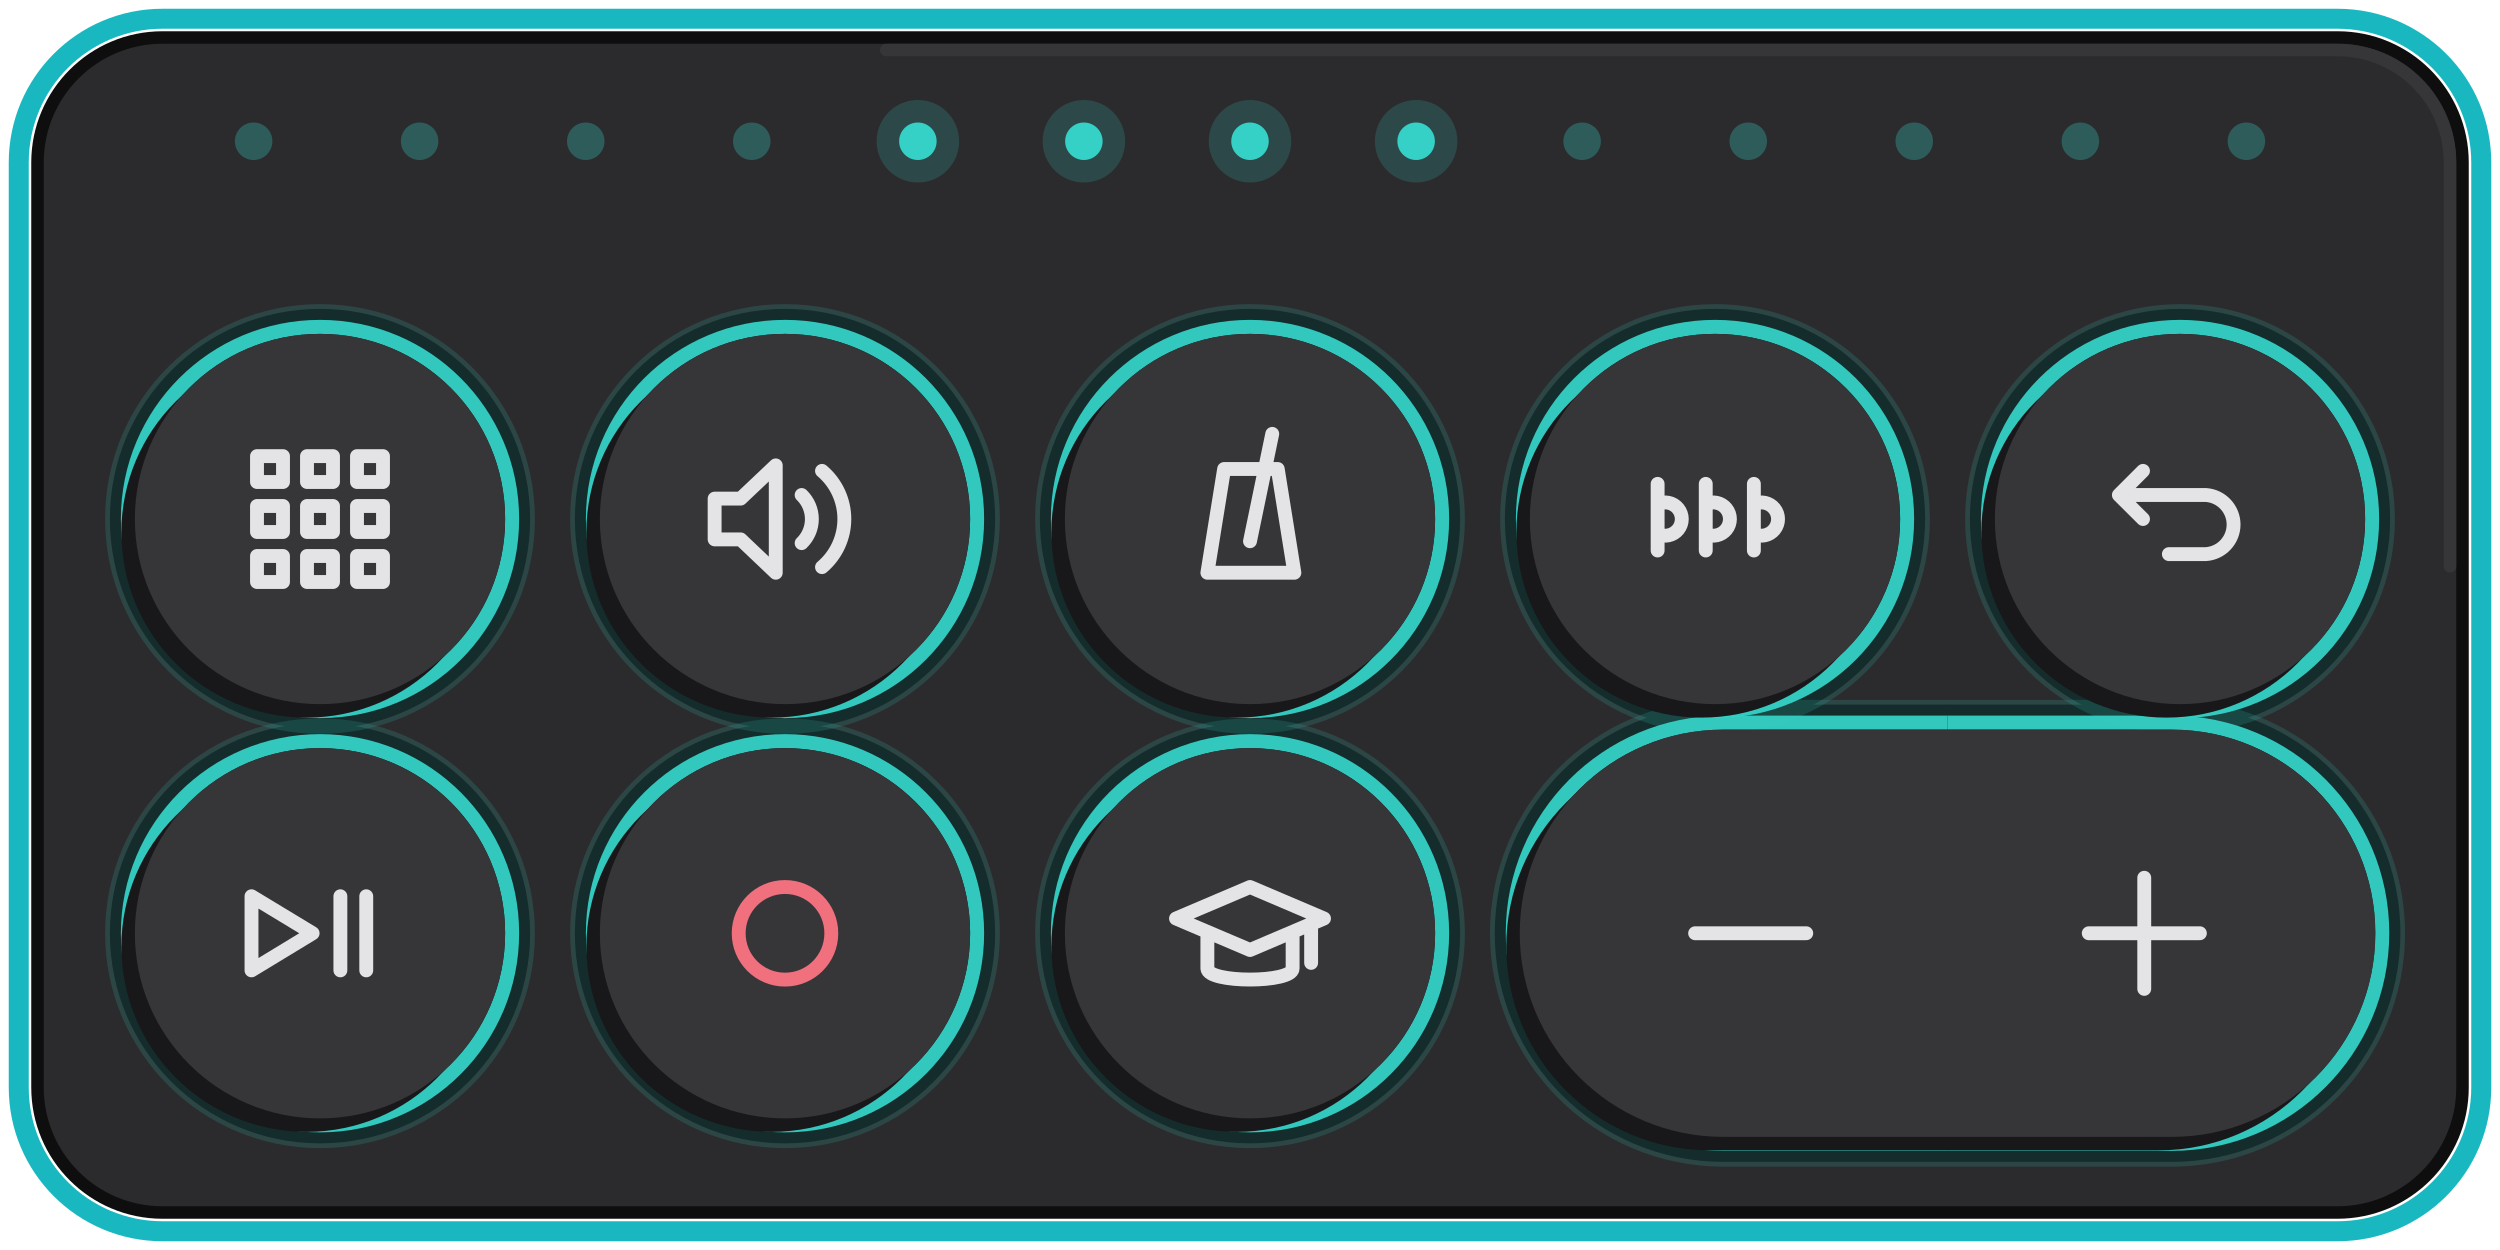
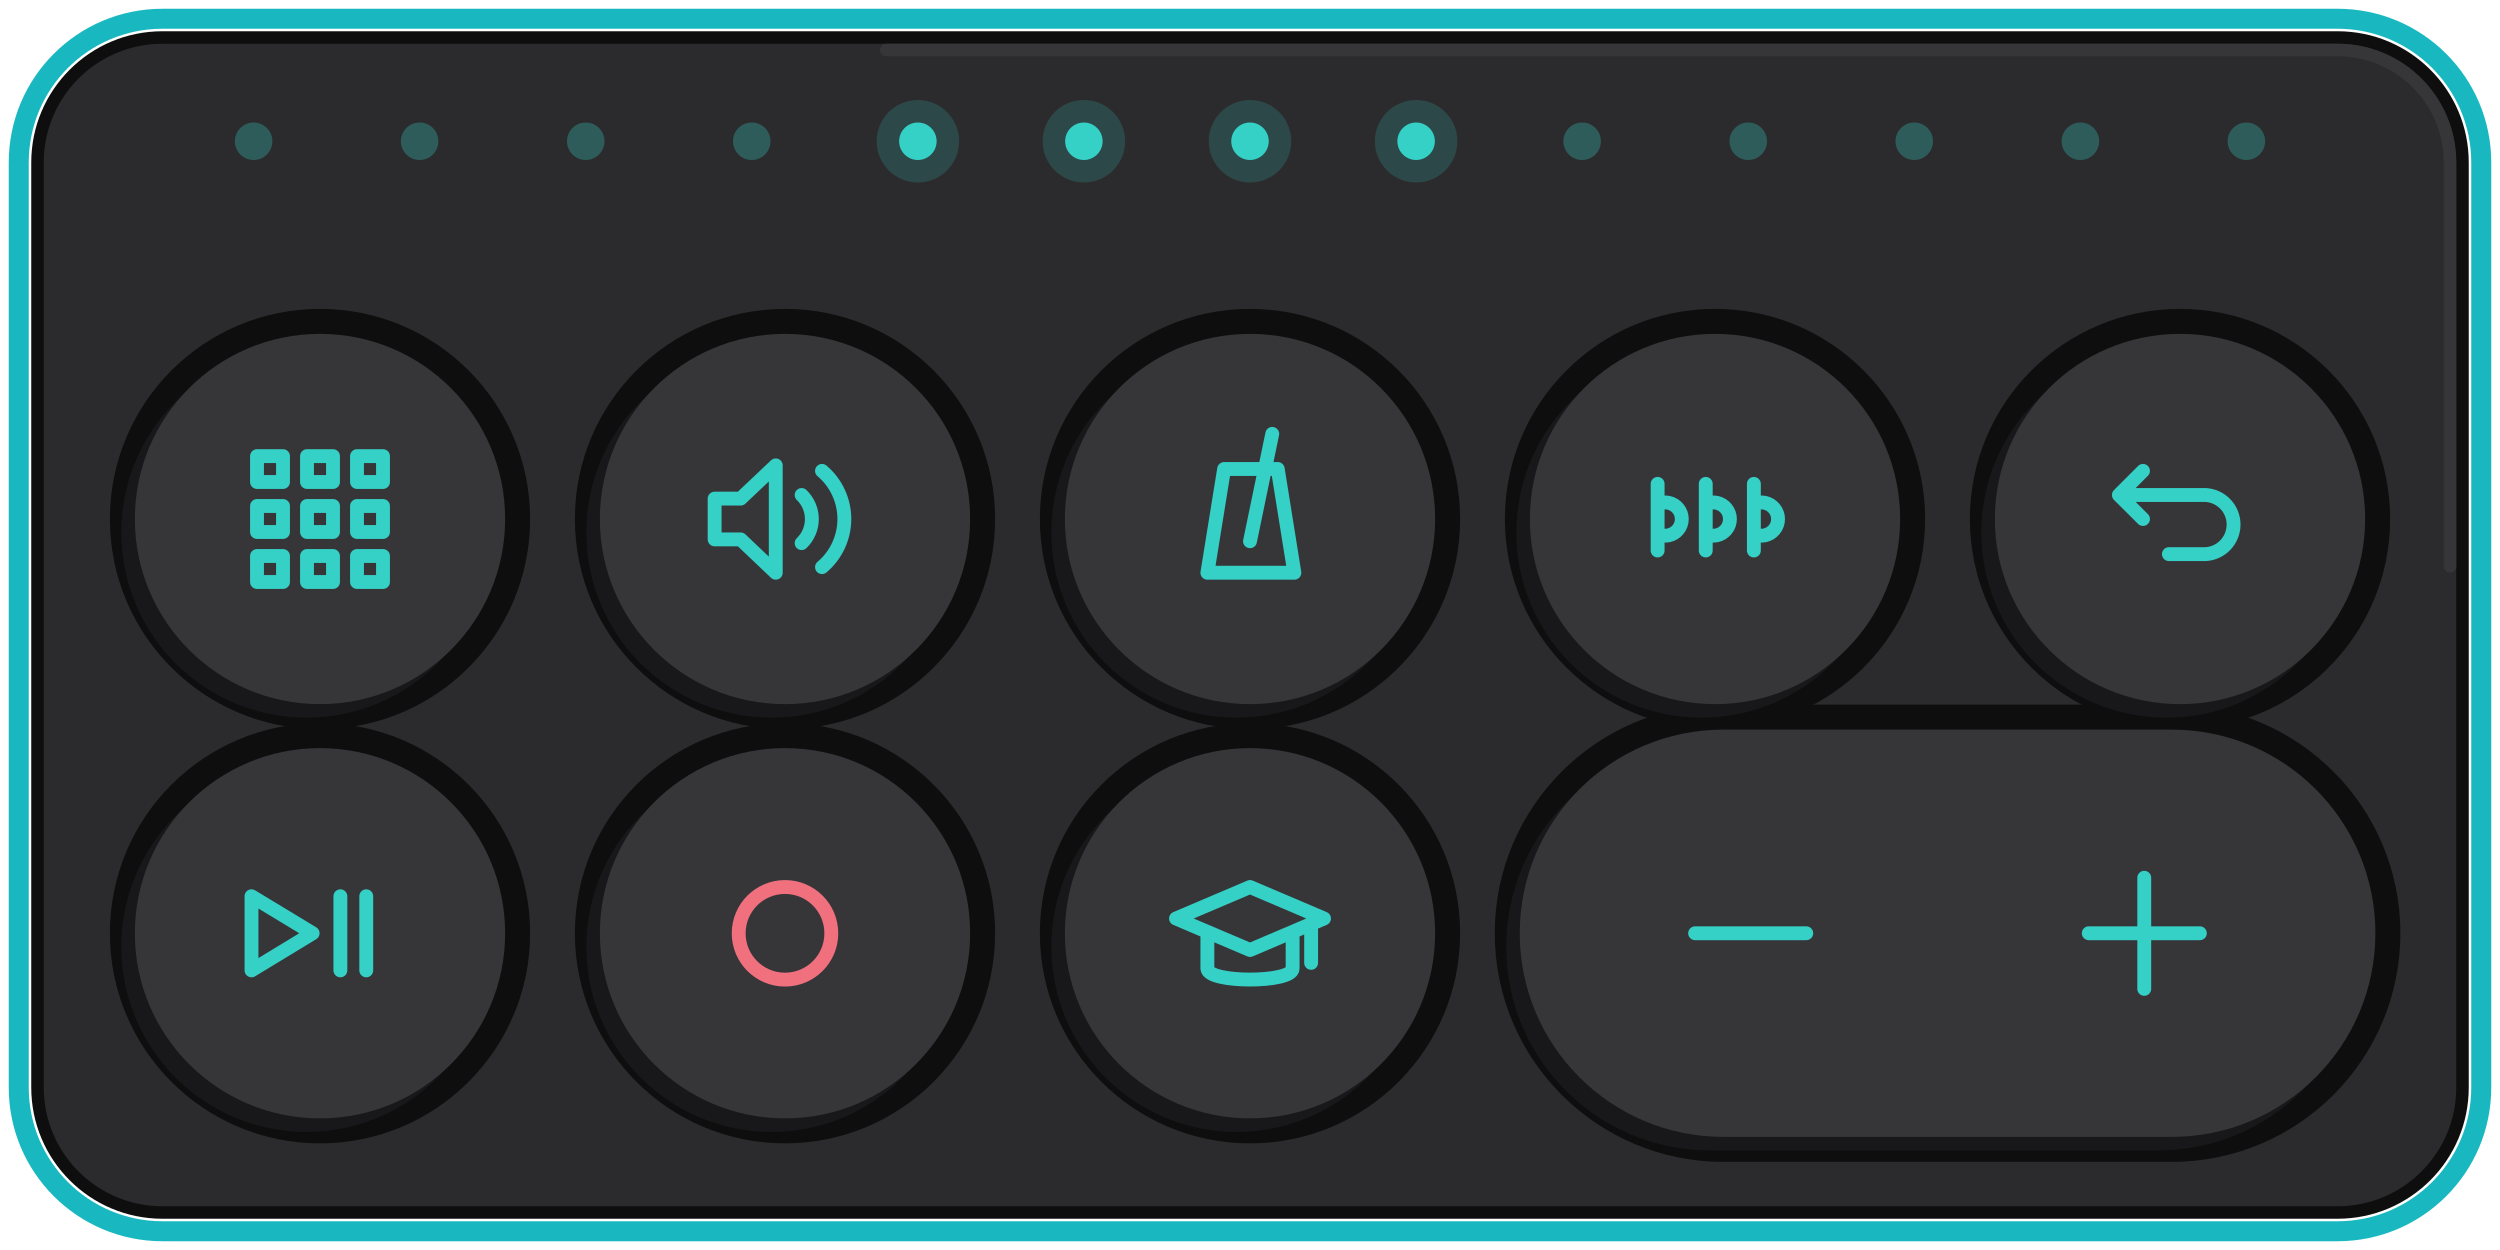
<svg xmlns="http://www.w3.org/2000/svg" viewBox="0 0 200 100" width="200" height="100" data-grab-family="control" data-grab-variant="loop" data-grab-footprint="2x1" data-grab-active-area="7 7 186 86">
  <g id="chassis">
    <rect x="3" y="3" width="194" height="94" rx="10" fill="#2b2b2d" stroke="#0e0e0f" stroke-width="1" />
    <path d="M70.9 4H187A9 9 0 0 1 196 13V45.3" fill="none" stroke="#363639" stroke-width="1" stroke-linecap="round" />
    <circle cx="25.6" cy="41.52" r="16.81" fill="#0e0e0f" />
    <circle cx="62.8" cy="41.52" r="16.81" fill="#0e0e0f" />
    <circle cx="100" cy="41.52" r="16.81" fill="#0e0e0f" />
    <circle cx="137.2" cy="41.52" r="16.81" fill="#0e0e0f" />
    <circle cx="174.4" cy="41.52" r="16.81" fill="#0e0e0f" />
    <circle cx="25.6" cy="74.66" r="16.81" fill="#0e0e0f" />
    <circle cx="62.8" cy="74.66" r="16.81" fill="#0e0e0f" />
    <circle cx="100" cy="74.66" r="16.81" fill="#0e0e0f" />
    <rect x="119.58" y="56.37" width="72.45" height="36.58" rx="18.29" fill="#0e0e0f" />
  </g>
  <g id="led-strip">
    <g id="led-0" opacity="0.3">
      <circle cx="20.29" cy="11.3" r="3.3" fill="#35D0C6" fill-opacity="0" />
      <circle cx="20.29" cy="11.3" r="1.5" fill="#35D0C6" />
    </g>
    <g id="led-1" opacity="0.3">
      <circle cx="33.57" cy="11.3" r="3.3" fill="#35D0C6" fill-opacity="0" />
      <circle cx="33.57" cy="11.3" r="1.5" fill="#35D0C6" />
    </g>
    <g id="led-2" opacity="0.3">
      <circle cx="46.86" cy="11.3" r="3.3" fill="#35D0C6" fill-opacity="0" />
      <circle cx="46.86" cy="11.3" r="1.5" fill="#35D0C6" />
    </g>
    <g id="led-3" opacity="0.3">
      <circle cx="60.14" cy="11.3" r="3.3" fill="#35D0C6" fill-opacity="0" />
      <circle cx="60.14" cy="11.3" r="1.5" fill="#35D0C6" />
    </g>
    <g id="led-4" opacity="1">
      <circle cx="73.43" cy="11.3" r="3.3" fill="#35D0C6" fill-opacity="0.18" />
      <circle cx="73.43" cy="11.3" r="1.5" fill="#35D0C6" />
    </g>
    <g id="led-5" opacity="1">
      <circle cx="86.71" cy="11.3" r="3.3" fill="#35D0C6" fill-opacity="0.18" />
      <circle cx="86.71" cy="11.3" r="1.5" fill="#35D0C6" />
    </g>
    <g id="led-6" opacity="1">
      <circle cx="100" cy="11.3" r="3.3" fill="#35D0C6" fill-opacity="0.18" />
      <circle cx="100" cy="11.3" r="1.5" fill="#35D0C6" />
    </g>
    <g id="led-7" opacity="1">
      <circle cx="113.29" cy="11.3" r="3.3" fill="#35D0C6" fill-opacity="0.18" />
      <circle cx="113.29" cy="11.3" r="1.5" fill="#35D0C6" />
    </g>
    <g id="led-8" opacity="0.3">
      <circle cx="126.57" cy="11.3" r="3.3" fill="#35D0C6" fill-opacity="0" />
      <circle cx="126.57" cy="11.3" r="1.5" fill="#35D0C6" />
    </g>
    <g id="led-9" opacity="0.3">
      <circle cx="139.86" cy="11.3" r="3.3" fill="#35D0C6" fill-opacity="0" />
      <circle cx="139.86" cy="11.3" r="1.5" fill="#35D0C6" />
    </g>
    <g id="led-10" opacity="0.3">
      <circle cx="153.14" cy="11.3" r="3.3" fill="#35D0C6" fill-opacity="0" />
      <circle cx="153.14" cy="11.3" r="1.5" fill="#35D0C6" />
    </g>
    <g id="led-11" opacity="0.3">
      <circle cx="166.43" cy="11.3" r="3.3" fill="#35D0C6" fill-opacity="0" />
      <circle cx="166.43" cy="11.3" r="1.5" fill="#35D0C6" />
    </g>
    <g id="led-12" opacity="0.3">
      <circle cx="179.71" cy="11.3" r="3.3" fill="#35D0C6" fill-opacity="0" />
      <circle cx="179.71" cy="11.3" r="1.5" fill="#35D0C6" />
    </g>
  </g>
-   <g id="button-leds">
-     <g id="btnled-0">
-       <path d="M8.41 41.52a17.19 17.19 0 1 0 34.38 0a17.19 17.19 0 1 0 -34.38 0ZM10.79 41.52a14.81 14.81 0 1 0 29.62 0a14.81 14.81 0 1 0 -29.62 0Z" fill="#35D0C6" fill-opacity="0.16" fill-rule="evenodd" />
-       <path d="M9.67 41.52a15.93 15.93 0 1 0 31.86 0a15.93 15.93 0 1 0 -31.86 0ZM10.79 41.52a14.81 14.81 0 1 0 29.62 0a14.81 14.81 0 1 0 -29.62 0Z" fill="#35D0C6" fill-opacity="0.95" fill-rule="evenodd" />
-     </g>
-     <g id="btnled-1">
-       <path d="M45.61 41.52a17.19 17.19 0 1 0 34.38 0a17.19 17.19 0 1 0 -34.38 0ZM47.99 41.52a14.81 14.81 0 1 0 29.62 0a14.81 14.81 0 1 0 -29.62 0Z" fill="#35D0C6" fill-opacity="0.16" fill-rule="evenodd" />
-       <path d="M46.87 41.52a15.93 15.93 0 1 0 31.86 0a15.93 15.93 0 1 0 -31.86 0ZM47.99 41.52a14.81 14.81 0 1 0 29.62 0a14.81 14.81 0 1 0 -29.62 0Z" fill="#35D0C6" fill-opacity="0.95" fill-rule="evenodd" />
-     </g>
-     <g id="btnled-2">
-       <path d="M82.81 41.52a17.19 17.19 0 1 0 34.38 0a17.19 17.19 0 1 0 -34.38 0ZM85.19 41.52a14.81 14.81 0 1 0 29.62 0a14.81 14.81 0 1 0 -29.62 0Z" fill="#35D0C6" fill-opacity="0.16" fill-rule="evenodd" />
-       <path d="M84.07 41.52a15.93 15.93 0 1 0 31.86 0a15.93 15.93 0 1 0 -31.86 0ZM85.19 41.52a14.81 14.81 0 1 0 29.62 0a14.81 14.81 0 1 0 -29.62 0Z" fill="#35D0C6" fill-opacity="0.95" fill-rule="evenodd" />
-     </g>
-     <g id="btnled-3">
-       <path d="M120.01 41.52a17.19 17.19 0 1 0 34.38 0a17.19 17.19 0 1 0 -34.38 0ZM122.39 41.52a14.81 14.81 0 1 0 29.62 0a14.81 14.81 0 1 0 -29.62 0Z" fill="#35D0C6" fill-opacity="0.16" fill-rule="evenodd" />
-       <path d="M121.27 41.52a15.93 15.93 0 1 0 31.86 0a15.93 15.93 0 1 0 -31.86 0ZM122.39 41.52a14.81 14.81 0 1 0 29.62 0a14.81 14.81 0 1 0 -29.62 0Z" fill="#35D0C6" fill-opacity="0.95" fill-rule="evenodd" />
-     </g>
-     <g id="btnled-4">
-       <path d="M157.21 41.52a17.19 17.19 0 1 0 34.38 0a17.19 17.19 0 1 0 -34.38 0ZM159.59 41.52a14.81 14.81 0 1 0 29.62 0a14.81 14.81 0 1 0 -29.62 0Z" fill="#35D0C6" fill-opacity="0.16" fill-rule="evenodd" />
-       <path d="M158.47 41.52a15.93 15.93 0 1 0 31.86 0a15.93 15.93 0 1 0 -31.86 0ZM159.59 41.52a14.81 14.81 0 1 0 29.62 0a14.81 14.81 0 1 0 -29.62 0Z" fill="#35D0C6" fill-opacity="0.95" fill-rule="evenodd" />
-     </g>
-     <g id="btnled-5">
-       <path d="M8.41 74.66a17.19 17.19 0 1 0 34.38 0a17.19 17.19 0 1 0 -34.38 0ZM10.79 74.66a14.81 14.81 0 1 0 29.62 0a14.81 14.81 0 1 0 -29.62 0Z" fill="#35D0C6" fill-opacity="0.16" fill-rule="evenodd" />
-       <path d="M9.67 74.66a15.93 15.93 0 1 0 31.86 0a15.93 15.93 0 1 0 -31.86 0ZM10.79 74.66a14.81 14.81 0 1 0 29.62 0a14.81 14.81 0 1 0 -29.62 0Z" fill="#35D0C6" fill-opacity="0.95" fill-rule="evenodd" />
-     </g>
-     <g id="btnled-6">
-       <path d="M45.61 74.66a17.19 17.19 0 1 0 34.38 0a17.19 17.19 0 1 0 -34.38 0ZM47.99 74.66a14.81 14.81 0 1 0 29.62 0a14.81 14.81 0 1 0 -29.62 0Z" fill="#35D0C6" fill-opacity="0.16" fill-rule="evenodd" />
-       <path d="M46.87 74.66a15.93 15.93 0 1 0 31.86 0a15.93 15.93 0 1 0 -31.86 0ZM47.99 74.66a14.81 14.81 0 1 0 29.62 0a14.81 14.81 0 1 0 -29.62 0Z" fill="#35D0C6" fill-opacity="0.95" fill-rule="evenodd" />
-     </g>
-     <g id="btnled-7">
-       <path d="M82.81 74.66a17.19 17.19 0 1 0 34.38 0a17.19 17.19 0 1 0 -34.38 0ZM85.19 74.66a14.81 14.81 0 1 0 29.62 0a14.81 14.81 0 1 0 -29.62 0Z" fill="#35D0C6" fill-opacity="0.16" fill-rule="evenodd" />
-       <path d="M84.07 74.66a15.93 15.93 0 1 0 31.86 0a15.93 15.93 0 1 0 -31.86 0ZM85.19 74.66a14.81 14.81 0 1 0 29.62 0a14.81 14.81 0 1 0 -29.62 0Z" fill="#35D0C6" fill-opacity="0.95" fill-rule="evenodd" />
-     </g>
-     <g id="btnled-8">
-       <path d="M155.8 55.99L137.87 55.99A18.67 18.67 0 0 0 137.87 93.33L155.8 93.33ZM155.8 58.37L137.87 58.37A16.29 16.29 0 0 0 137.87 90.95L155.8 90.95Z" fill="#35D0C6" fill-opacity="0.16" fill-rule="evenodd" />
-       <path d="M155.8 57.25L137.87 57.25A17.41 17.41 0 0 0 137.87 92.07L155.8 92.07ZM155.8 58.37L137.87 58.37A16.29 16.29 0 0 0 137.87 90.95L155.8 90.95Z" fill="#35D0C6" fill-opacity="0.95" fill-rule="evenodd" />
-     </g>
-     <g id="btnled-9">
-       <path d="M155.8 55.99L173.73 55.99A18.67 18.67 0 0 1 173.73 93.33L155.8 93.33ZM155.8 58.37L173.73 58.37A16.29 16.29 0 0 1 173.73 90.95L155.8 90.95Z" fill="#35D0C6" fill-opacity="0.16" fill-rule="evenodd" />
-       <path d="M155.8 57.25L173.73 57.25A17.41 17.41 0 0 1 173.73 92.07L155.8 92.07ZM155.8 58.37L173.73 58.37A16.29 16.29 0 0 1 173.73 90.95L155.8 90.95Z" fill="#35D0C6" fill-opacity="0.95" fill-rule="evenodd" />
-     </g>
-   </g>
  <g id="buttons">
    <circle cx="24.52" cy="42.6" r="14.81" fill="#18181a" />
    <circle id="btn-0" cx="25.6" cy="41.52" r="14.81" fill="#363639" />
    <circle cx="61.72" cy="42.6" r="14.81" fill="#18181a" />
    <circle id="btn-1" cx="62.8" cy="41.52" r="14.81" fill="#363639" />
    <circle cx="98.92" cy="42.6" r="14.81" fill="#18181a" />
    <circle id="btn-2" cx="100" cy="41.52" r="14.81" fill="#363639" />
    <circle cx="136.12" cy="42.6" r="14.81" fill="#18181a" />
    <circle id="btn-3" cx="137.2" cy="41.52" r="14.81" fill="#363639" />
    <circle cx="173.32" cy="42.6" r="14.81" fill="#18181a" />
    <circle id="btn-4" cx="174.4" cy="41.52" r="14.81" fill="#363639" />
    <circle cx="24.52" cy="75.74" r="14.81" fill="#18181a" />
    <circle id="btn-5" cx="25.6" cy="74.66" r="14.81" fill="#363639" />
    <circle cx="61.72" cy="75.74" r="14.81" fill="#18181a" />
    <circle id="btn-6" cx="62.8" cy="74.66" r="14.81" fill="#363639" />
    <circle cx="98.92" cy="75.74" r="14.81" fill="#18181a" />
    <circle id="btn-7" cx="100" cy="74.66" r="14.81" fill="#363639" />
    <rect x="120.5" y="59.45" width="68.45" height="32.58" rx="16.29" fill="#18181a" />
    <rect x="121.58" y="58.37" width="68.45" height="32.58" rx="16.29" id="btn-pill" fill="#363639" />
  </g>
  <g id="icons">
    <g id="icon-0">
-       <path d="M20.56 36.49H22.64V38.56H20.56ZM24.56 36.49H26.64V38.56H24.56ZM28.56 36.49H30.64V38.56H28.56ZM20.56 40.48H22.64V42.56H20.56ZM24.56 40.48H26.64V42.56H24.56ZM28.56 40.48H30.64V42.56H28.56ZM20.56 44.48H22.64V46.56H20.56ZM24.56 44.48H26.64V46.56H24.56ZM28.56 44.48H30.64V46.56H28.56Z" fill="none" stroke="#e4e4e6" stroke-width="1.11" stroke-linecap="round" stroke-linejoin="round" />
+       <path d="M20.56 36.49H22.64V38.56H20.56ZM24.56 36.49H26.64V38.56H24.56ZM28.56 36.49H30.64V38.56H28.56ZM20.56 40.48H22.64V42.56H20.56ZM24.56 40.48H26.64V42.56H24.56ZM28.56 40.48H30.64V42.56H28.56ZM20.56 44.48H22.64V46.56H20.56ZM24.56 44.48H26.64V46.56H24.56ZM28.56 44.48H30.64V46.56H28.56Z" fill="none" stroke="#35D0C6" stroke-width="1.11" stroke-linecap="round" stroke-linejoin="round" />
    </g>
    <g id="icon-1">
-       <path d="M57.17 39.89H59.25L62.06 37.23V45.82L59.25 43.15H57.17ZM64.13 39.6A2.67 2.67 0 0 1 64.13 43.45M65.76 37.67A5.04 5.04 0 0 1 65.76 45.37" fill="none" stroke="#e4e4e6" stroke-width="1.11" stroke-linecap="round" stroke-linejoin="round" />
+       <path d="M57.17 39.89H59.25L62.06 37.23V45.82L59.25 43.15H57.17ZM64.13 39.6A2.67 2.67 0 0 1 64.13 43.45M65.76 37.67A5.04 5.04 0 0 1 65.76 45.37" fill="none" stroke="#35D0C6" stroke-width="1.11" stroke-linecap="round" stroke-linejoin="round" />
    </g>
    <g id="icon-2">
-       <path d="M97.93 37.52H102.22L103.55 45.82H96.59ZM100 43.3L101.78 34.71" fill="none" stroke="#e4e4e6" stroke-width="1.11" stroke-linecap="round" stroke-linejoin="round" />
+       <path d="M97.93 37.52H102.22L103.55 45.82H96.59ZM100 43.3L101.78 34.71" fill="none" stroke="#35D0C6" stroke-width="1.11" stroke-linecap="round" stroke-linejoin="round" />
    </g>
    <g id="icon-3">
-       <path d="M132.61 38.71V44.04M132.61 40.34A1.33 1.33 0 1 1 132.61 42.71M136.46 38.71V44.04M136.46 40.34A1.33 1.33 0 1 1 136.46 42.71M140.31 38.71V44.04M140.31 40.34A1.33 1.33 0 1 1 140.31 42.71" fill="none" stroke="#e4e4e6" stroke-width="1.11" stroke-linecap="round" stroke-linejoin="round" />
+       <path d="M132.61 38.71V44.04M132.61 40.34A1.33 1.33 0 1 1 132.61 42.71M136.46 38.71V44.04M136.46 40.34A1.33 1.33 0 1 1 136.46 42.71M140.31 38.71V44.04M140.31 40.34A1.33 1.33 0 1 1 140.31 42.71" fill="none" stroke="#35D0C6" stroke-width="1.11" stroke-linecap="round" stroke-linejoin="round" />
    </g>
    <g id="icon-4">
-       <path d="M169.51 39.6H176.47A2.37 2.37 0 0 1 176.47 44.33H173.51M171.44 37.67L169.51 39.6L171.44 41.52" fill="none" stroke="#e4e4e6" stroke-width="1.11" stroke-linecap="round" stroke-linejoin="round" />
+       <path d="M169.51 39.6H176.47A2.37 2.37 0 0 1 176.47 44.33H173.51M171.44 37.67L169.51 39.6L171.44 41.52" fill="none" stroke="#35D0C6" stroke-width="1.11" stroke-linecap="round" stroke-linejoin="round" />
    </g>
    <g id="icon-5">
-       <path d="M20.12 71.7L25.01 74.66L20.12 77.63ZM27.23 71.7V77.63M29.3 71.7V77.63" fill="none" stroke="#e4e4e6" stroke-width="1.11" stroke-linecap="round" stroke-linejoin="round" />
+       <path d="M20.12 71.7L25.01 74.66L20.12 77.63ZM27.23 71.7V77.63M29.3 71.7V77.63" fill="none" stroke="#35D0C6" stroke-width="1.11" stroke-linecap="round" stroke-linejoin="round" />
    </g>
    <g id="icon-6">
      <path d="M62.8 70.96A3.7 3.7 0 1 1 62.8 78.37A3.7 3.7 0 1 1 62.8 70.96Z" fill="none" stroke="#F0707E" stroke-width="1.11" stroke-linecap="round" stroke-linejoin="round" />
    </g>
    <g id="icon-7">
-       <path d="M94.08 73.48L100 70.96L105.92 73.48L100 76ZM96.59 74.81V77.48C96.59 78.66 103.41 78.66 103.41 77.48V74.81M104.89 73.92V77.03" fill="none" stroke="#e4e4e6" stroke-width="1.11" stroke-linecap="round" stroke-linejoin="round" />
+       <path d="M94.08 73.48L100 70.96L105.92 73.48L100 76ZM96.59 74.81V77.48C96.59 78.66 103.41 78.66 103.41 77.48V74.81M104.89 73.92V77.03" fill="none" stroke="#35D0C6" stroke-width="1.11" stroke-linecap="round" stroke-linejoin="round" />
    </g>
-     <path id="icon-8" d="M135.61 74.66H144.5" fill="none" stroke="#e4e4e6" stroke-width="1.11" stroke-linecap="round" />
-     <path id="icon-9" d="M167.1 74.66H175.99M171.54 70.22V79.11" fill="none" stroke="#e4e4e6" stroke-width="1.11" stroke-linecap="round" />
+     <path id="icon-8" d="M135.61 74.66H144.5" fill="none" stroke="#35D0C6" stroke-width="1.11" stroke-linecap="round" />
+     <path id="icon-9" d="M167.1 74.66H175.99M171.54 70.22V79.11" fill="none" stroke="#35D0C6" stroke-width="1.11" stroke-linecap="round" />
  </g>
  <rect x="1.5" y="1.5" width="197" height="97" rx="11.5" id="selection-frame" fill="none" stroke="#00B0BB" stroke-width="1.6" stroke-opacity="0.9" />
  <g id="live-overlay" />
</svg>
